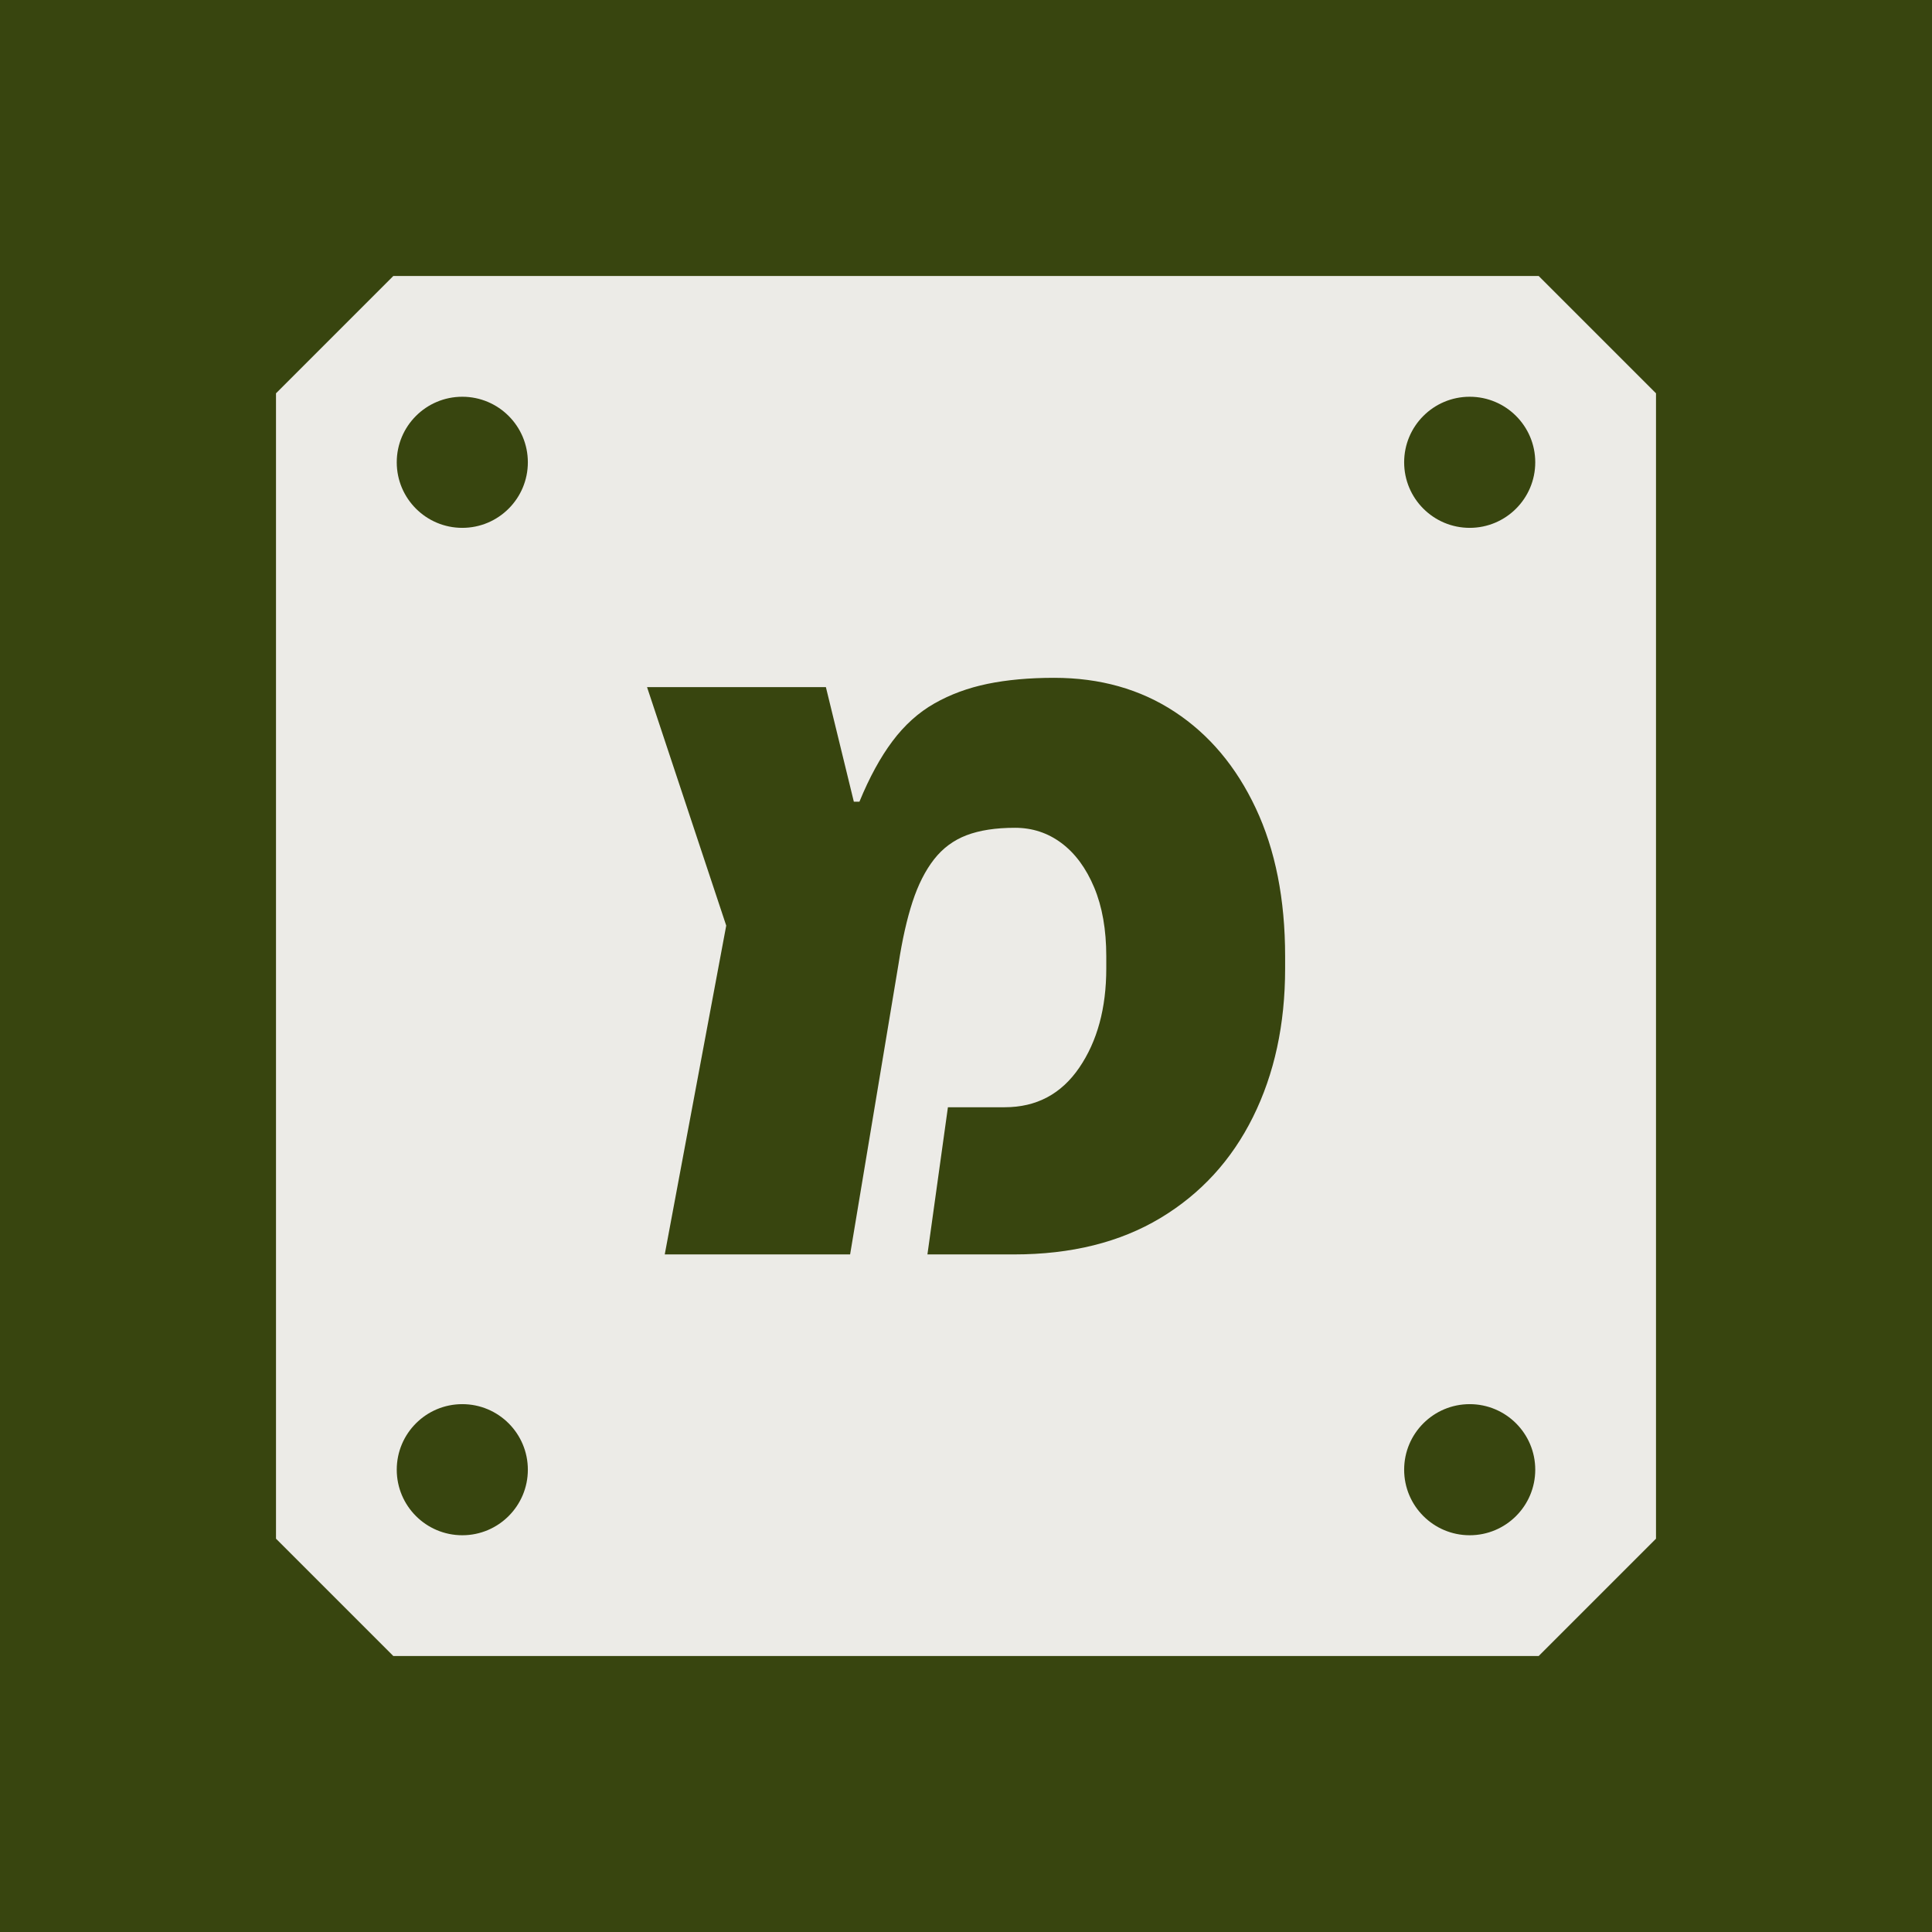
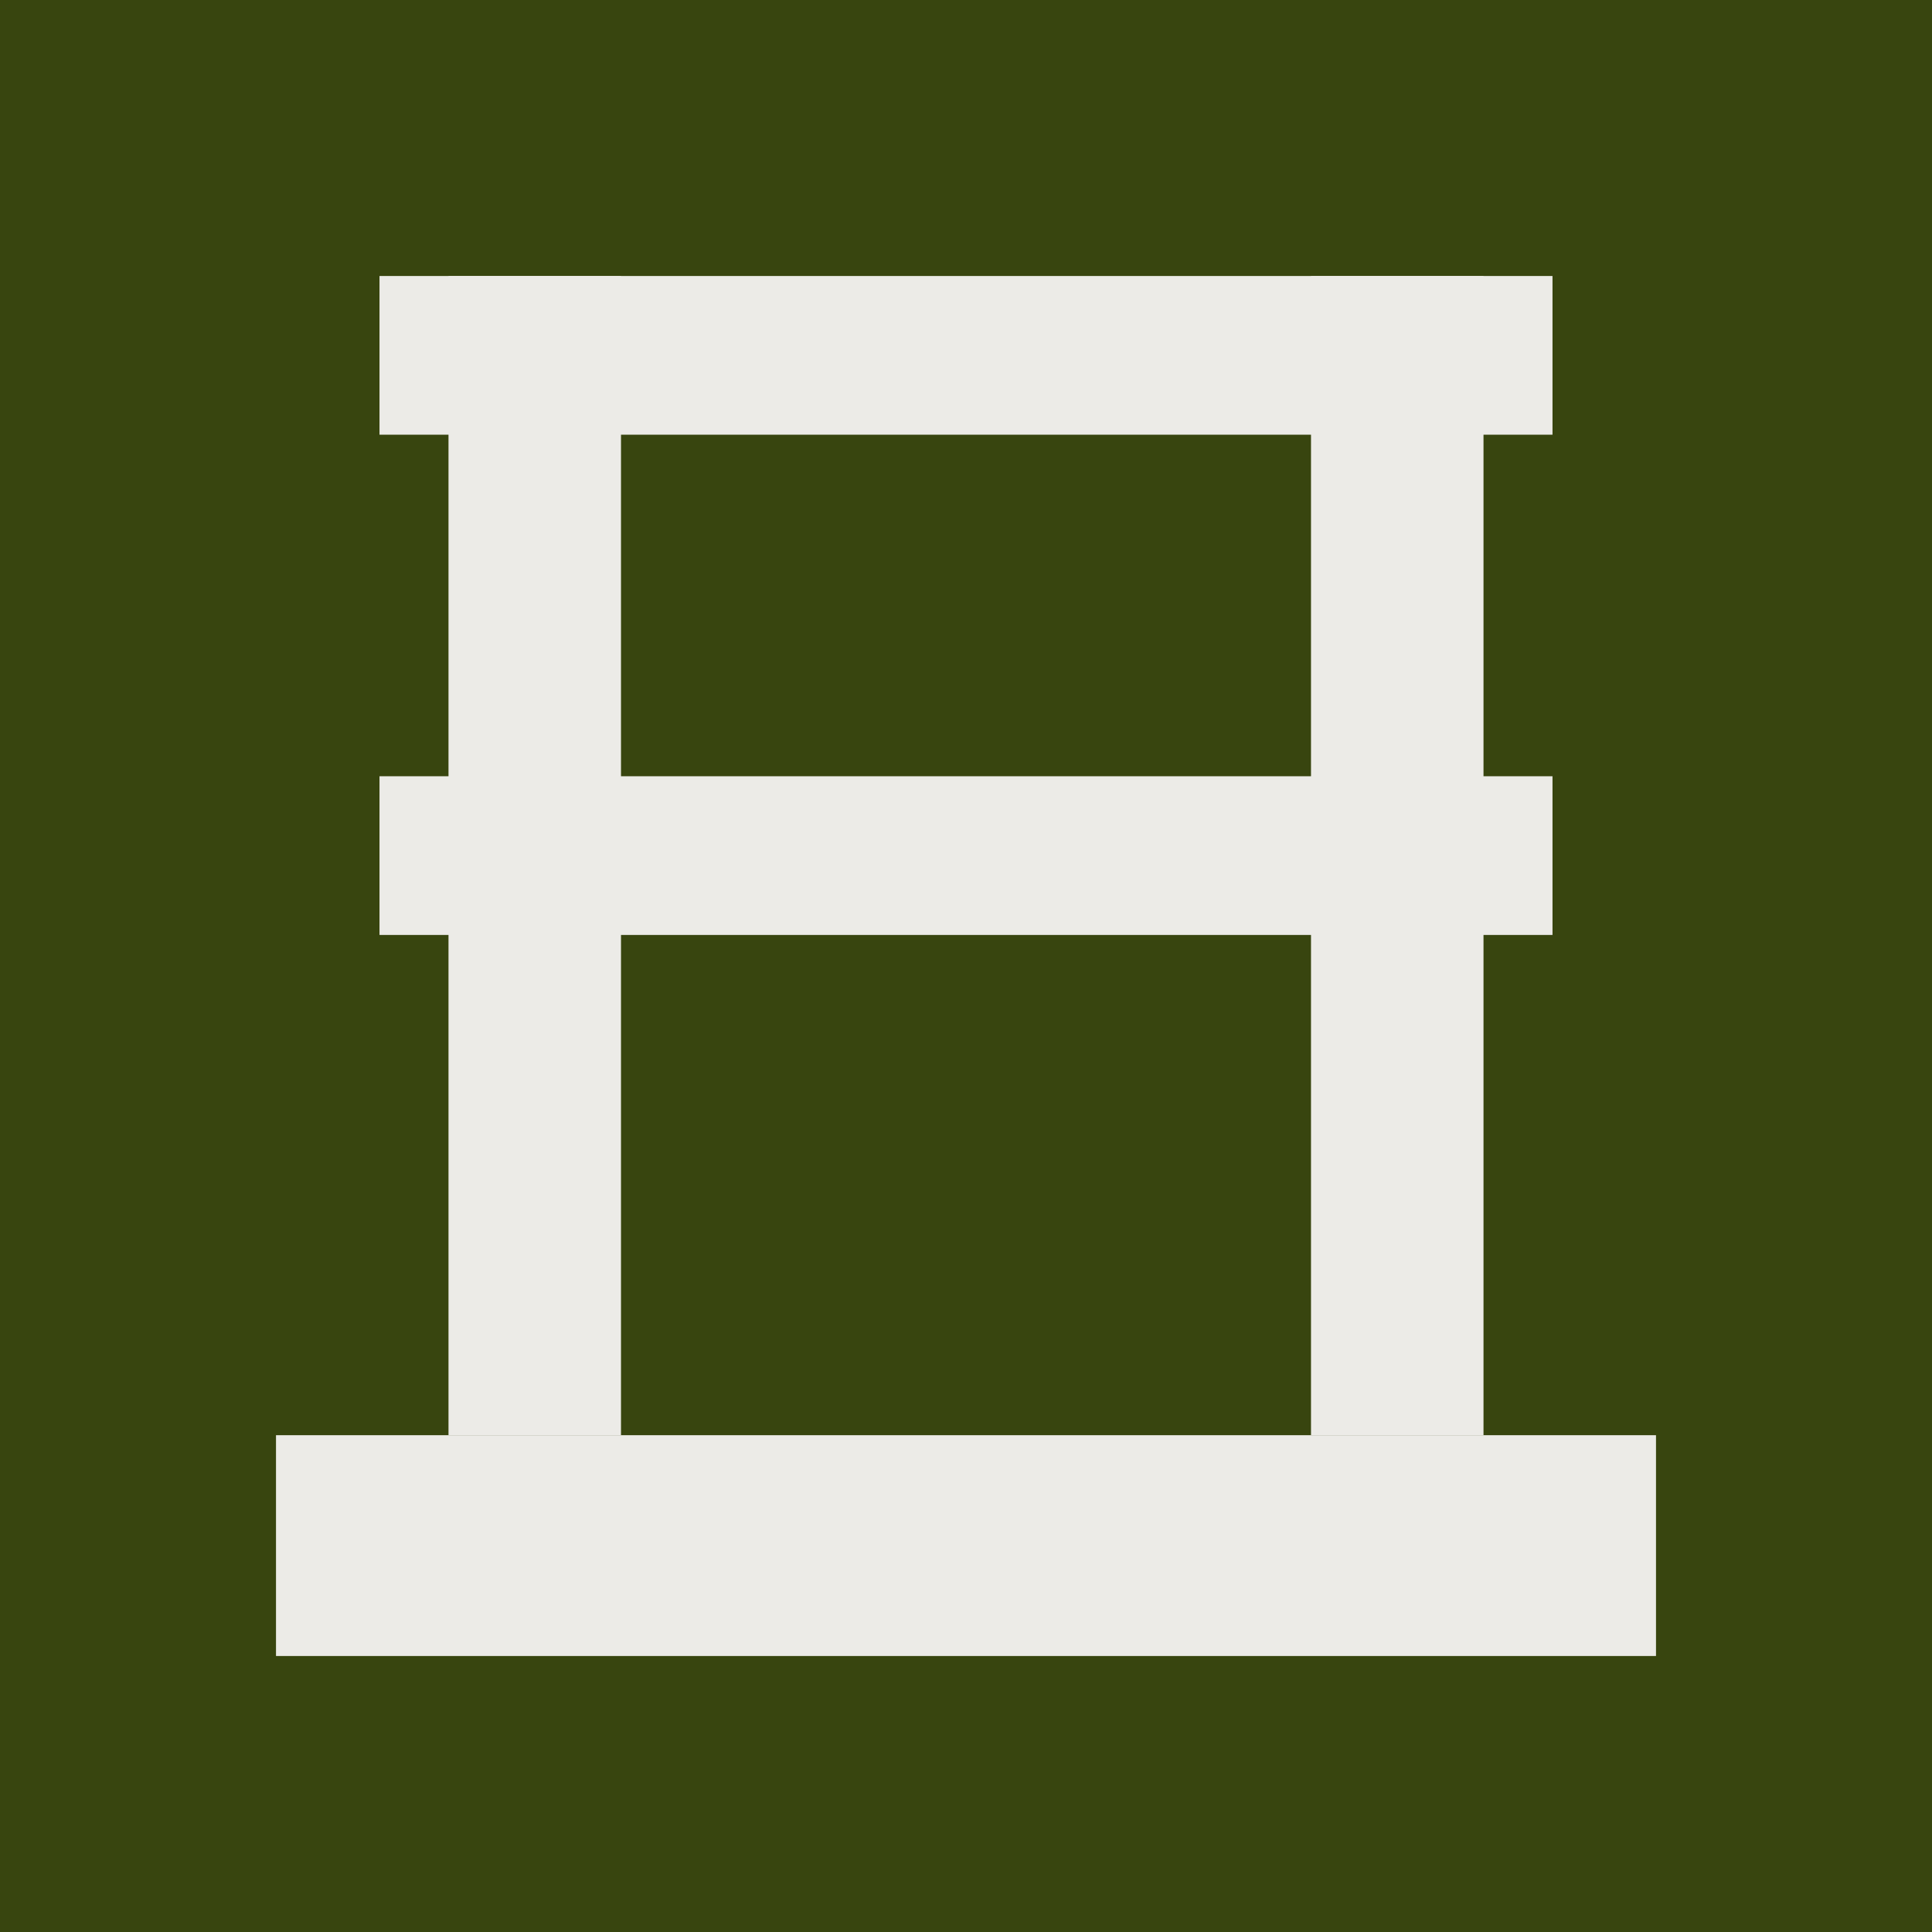
<svg xmlns="http://www.w3.org/2000/svg" viewBox="0 0 56 56" role="img" aria-label="י. מזרחי בניה ושות׳">
  <rect width="56" height="56" fill="#38450f" />
  <g transform="translate(8.00 8.00) scale(1)">
-     <path fill="#ecebe7" d="M3.4 0L36.6 0L40 3.4L40 36.6L36.6 40L3.4 40L0 36.6L0 3.4Z" />
-     <circle cx="5.4" cy="5.4" r="1.9" fill="#38450f" />
-     <circle cx="5.4" cy="34.6" r="1.9" fill="#38450f" />
-     <circle cx="34.6" cy="5.4" r="1.9" fill="#38450f" />
-     <circle cx="34.6" cy="34.6" r="1.9" fill="#38450f" />
-     <path fill="#38450f" transform="translate(29.79 28.36)" d="M-18.522 0.0 -16.74 -9.531 -19.035 -16.443H-13.851L-13.041 -13.122H-12.879Q-12.447 -14.175 -11.921 -14.877Q-11.394 -15.579 -10.706 -15.97Q-10.017 -16.362 -9.167 -16.538Q-8.316 -16.713 -7.236 -16.713Q-5.238 -16.713 -3.74 -15.727Q-2.241 -14.742 -1.391 -12.933Q-0.54 -11.124 -0.54 -8.64V-8.289Q-0.54 -5.859 -1.472 -3.982Q-2.403 -2.106 -4.158 -1.053Q-5.913 0.0 -8.397 0.0H-10.908L-10.314 -4.266H-8.667Q-7.29 -4.266 -6.507 -5.413Q-5.724 -6.561 -5.724 -8.289V-8.64Q-5.724 -9.801 -6.075 -10.638Q-6.426 -11.475 -7.02 -11.921Q-7.614 -12.366 -8.37 -12.366Q-9.207 -12.366 -9.774 -12.15Q-10.341 -11.934 -10.719 -11.448Q-11.097 -10.962 -11.34 -10.22Q-11.583 -9.477 -11.745 -8.424L-13.149 0.0Z" />
+     <rect x="3" y="0" width="34" height="4.6" fill="#ecebe7" />
+     <rect x="3" y="14.5" width="34" height="4.6" fill="#ecebe7" />
+     <rect x="0" y="33.6" width="40" height="6.4" fill="#ecebe7" />
+     <rect x="5" y="0" width="5" height="33.6" fill="#ecebe7" />
+     <rect x="30" y="0" width="5" height="33.6" fill="#ecebe7" />
  </g>
</svg>
